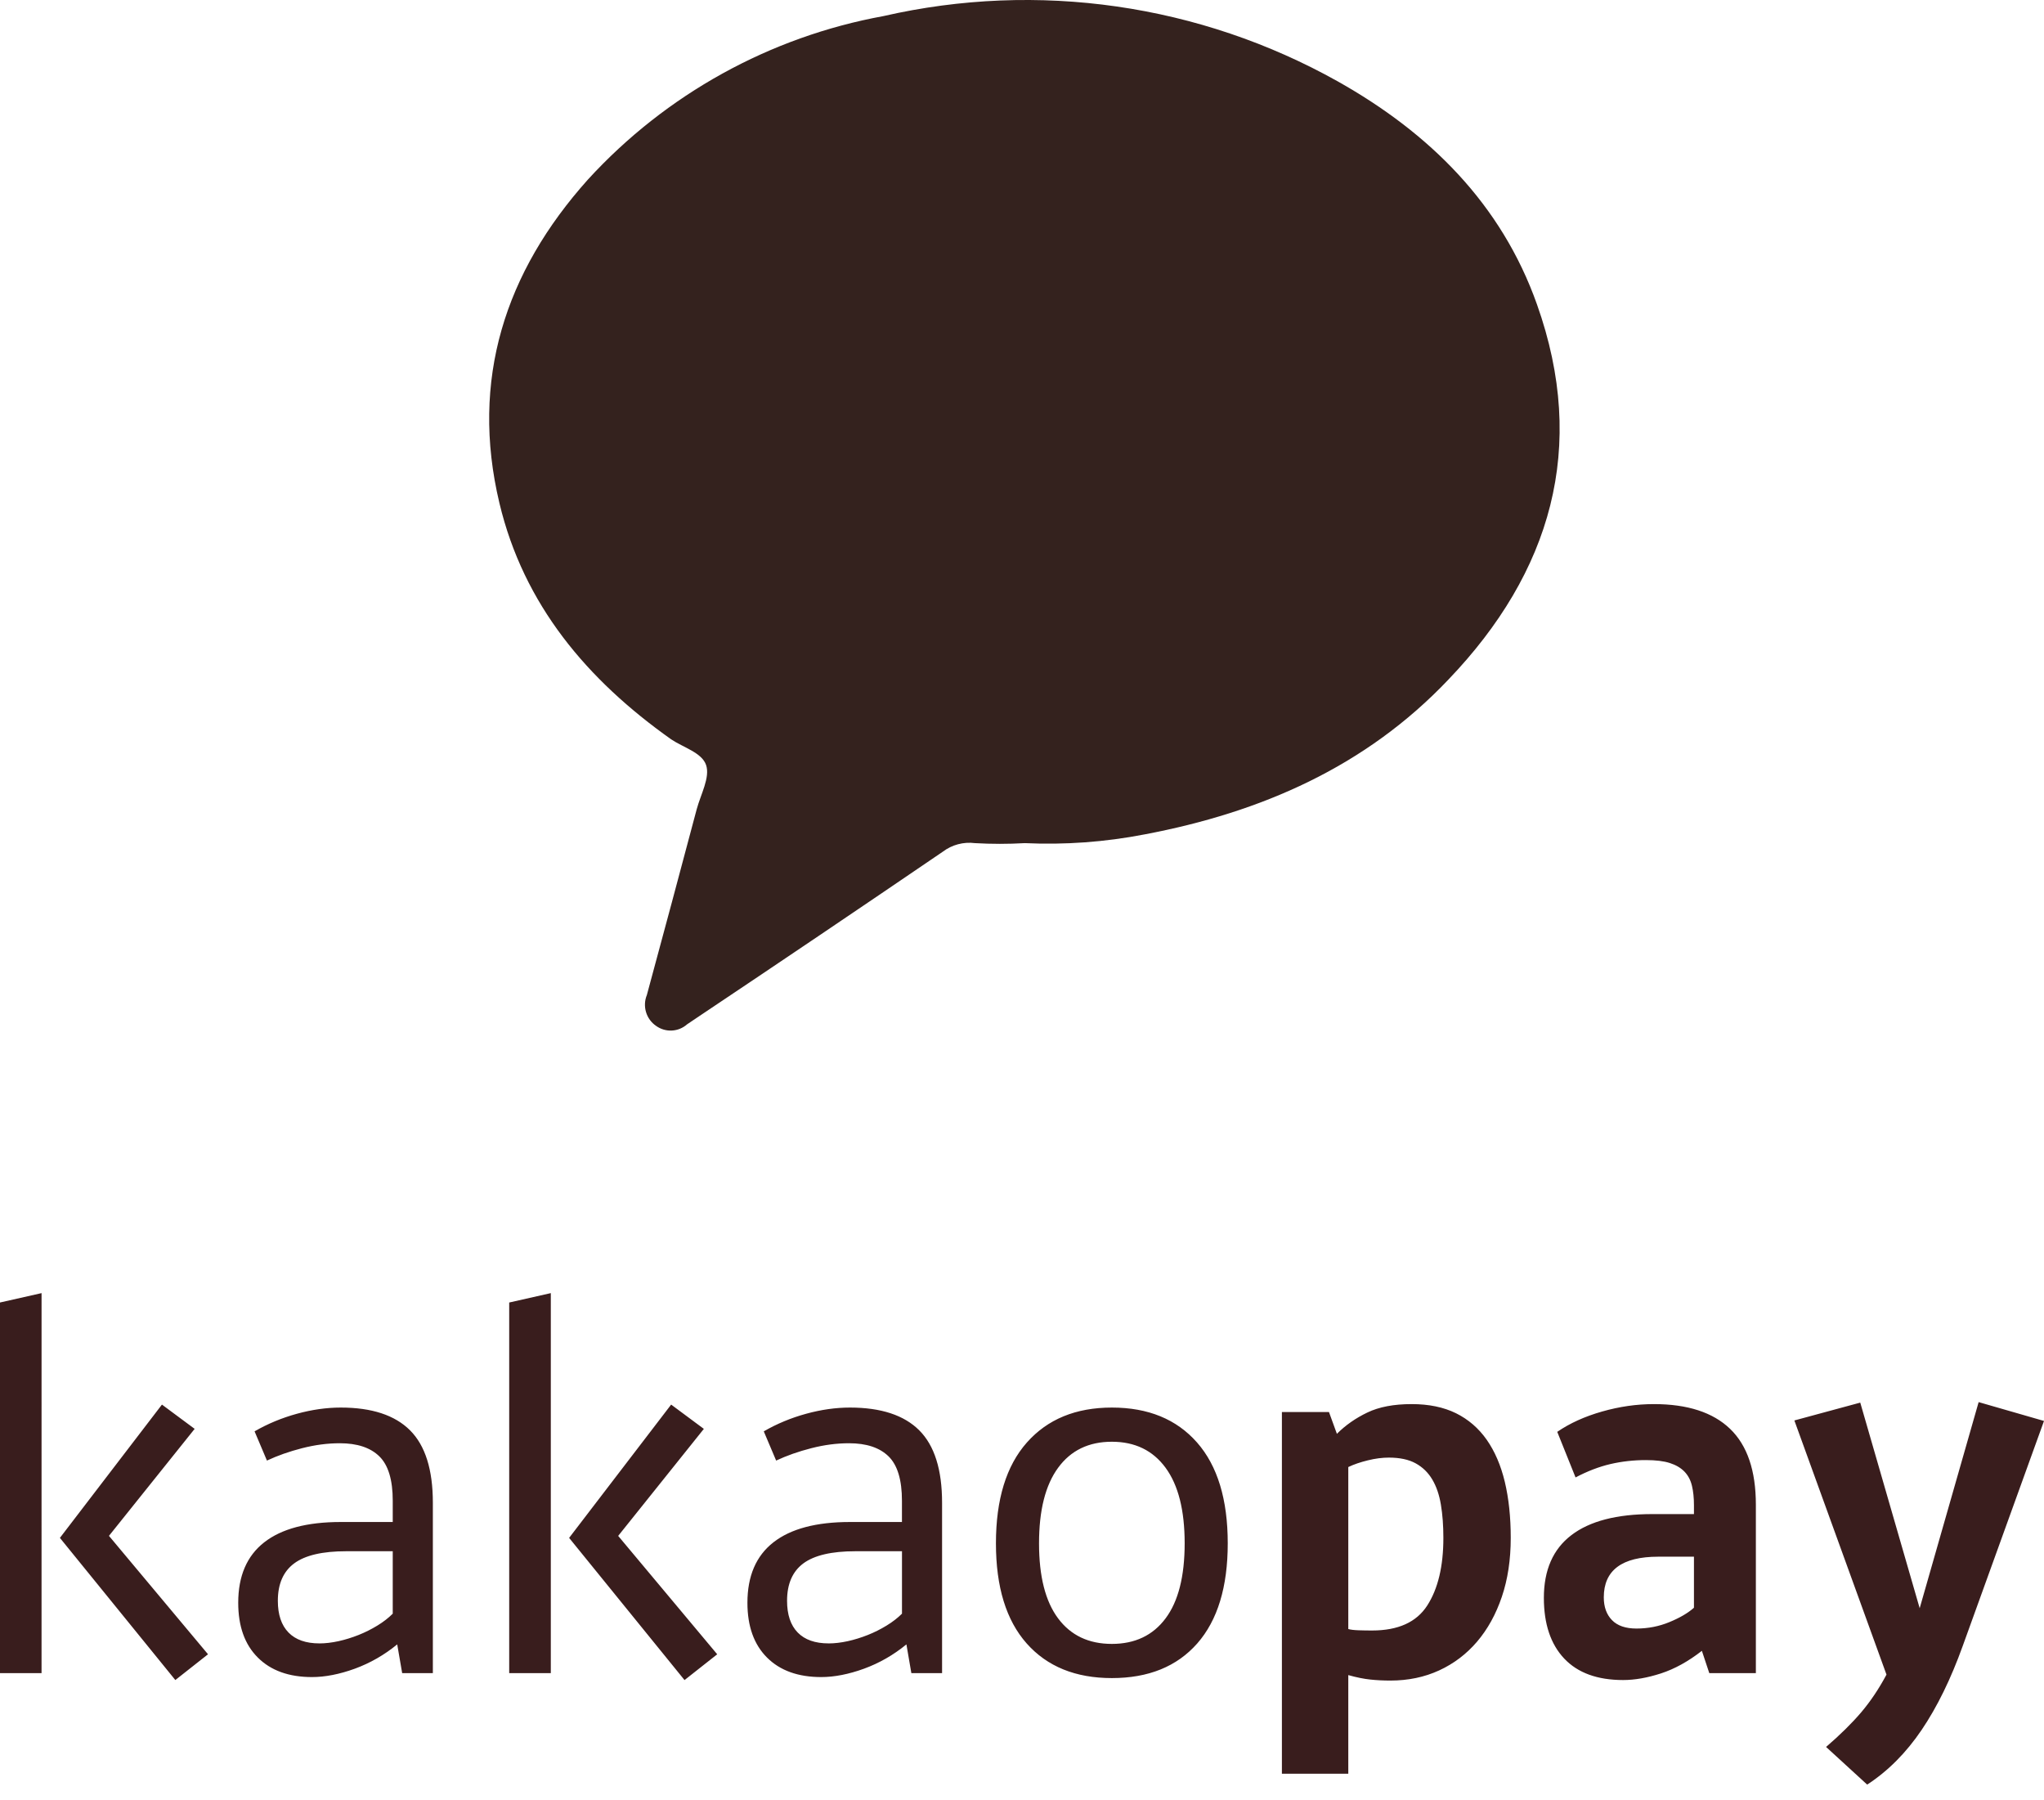
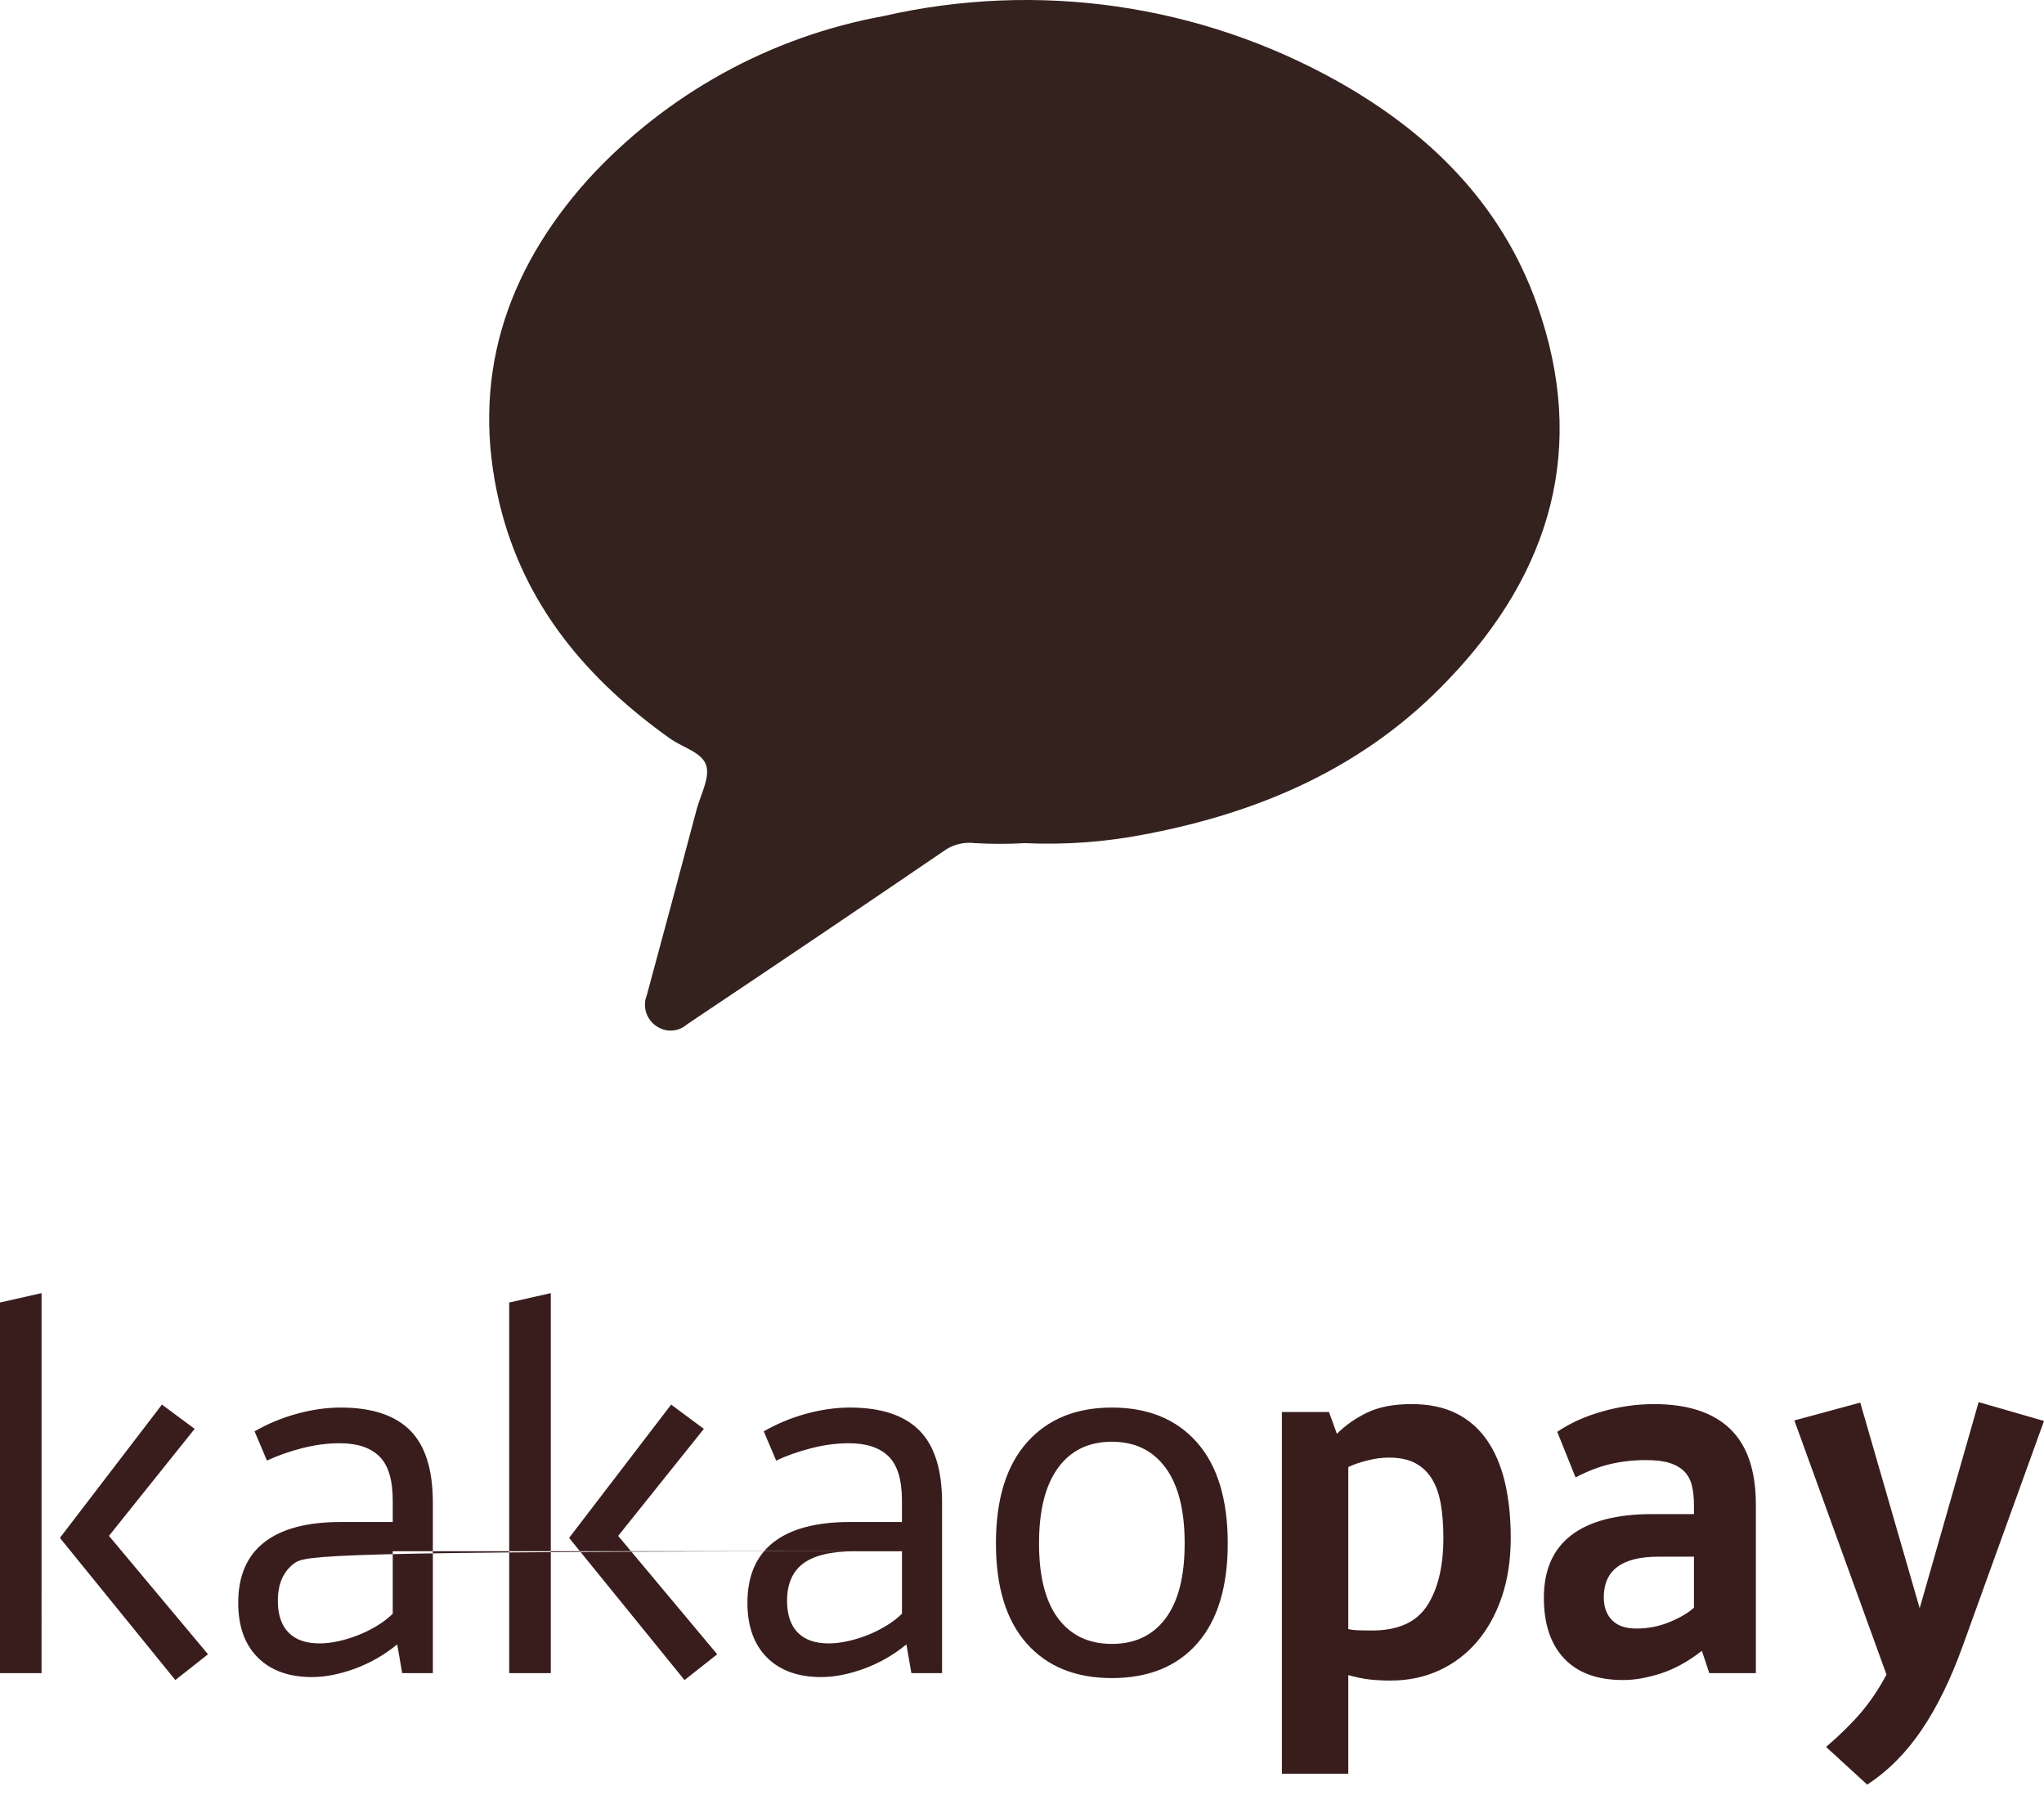
<svg xmlns="http://www.w3.org/2000/svg" viewBox="0 0 117 103" fill="none">
  <path d="M58.657 48.249C57.708 48.304 56.756 48.304 55.807 48.249C55.153 48.165 54.492 48.341 53.967 48.739C49.3 51.919 44.603 55.09 39.877 58.249L39.327 58.62C39.086 58.833 38.779 58.958 38.458 58.974C38.136 58.991 37.818 58.897 37.557 58.709C37.279 58.52 37.075 58.24 36.979 57.918C36.883 57.596 36.899 57.251 37.027 56.94C37.987 53.4 38.937 49.859 39.877 46.319C40.107 45.459 40.657 44.489 40.417 43.779C40.177 43.069 39.117 42.779 38.417 42.309C33.617 38.91 29.977 34.62 28.587 28.79C26.907 21.739 28.907 15.569 33.657 10.27C38.126 5.391 44.068 2.107 50.577 0.919C59.407 -1.1 68.673 0.233 76.577 4.659C81.807 7.599 85.937 11.659 87.977 17.419C90.887 25.599 88.777 32.76 82.917 38.88C78.177 43.88 72.187 46.489 65.517 47.749C63.258 48.188 60.955 48.355 58.657 48.249Z" fill="#34221E" />
-   <path fill-rule="evenodd" clip-rule="evenodd" d="M18.285 94.046C18.625 94.046 18.989 94.002 19.377 93.918C19.765 93.832 20.147 93.713 20.525 93.563C20.904 93.412 21.262 93.233 21.603 93.024C21.943 92.816 22.236 92.59 22.481 92.344V88.771H19.816C18.456 88.771 17.463 89.004 16.84 89.466C16.216 89.929 15.904 90.643 15.904 91.607C15.904 92.4 16.107 93.005 16.514 93.422C16.92 93.838 17.511 94.045 18.285 94.045M13.636 91.72C13.636 90.189 14.132 89.036 15.124 88.261C16.116 87.486 17.576 87.098 19.505 87.098H22.481V85.879C22.481 84.689 22.226 83.843 21.715 83.343C21.205 82.842 20.45 82.591 19.448 82.591C18.748 82.591 18.03 82.686 17.292 82.874C16.556 83.063 15.885 83.299 15.28 83.583L14.572 81.91C15.326 81.475 16.135 81.14 16.995 80.904C17.855 80.668 18.692 80.549 19.505 80.549C21.281 80.549 22.604 80.984 23.473 81.853C24.343 82.723 24.777 84.103 24.777 85.993V95.748H23.021L22.737 94.102C21.999 94.707 21.19 95.17 20.313 95.492C19.433 95.811 18.615 95.972 17.86 95.972C16.537 95.972 15.502 95.599 14.756 94.853C14.008 94.107 13.636 93.063 13.636 91.72ZM38.417 80.379L40.289 81.769L35.385 87.893L41.054 94.668L39.183 96.144L32.577 88.007L38.417 80.379ZM31.529 95.746H29.147V74.538L31.529 74V95.746ZM47.434 94.046C47.774 94.046 48.137 94.002 48.526 93.918C48.913 93.832 49.295 93.713 49.674 93.563C50.052 93.412 50.41 93.233 50.751 93.024C51.091 92.816 51.384 92.59 51.63 92.344V88.771H48.964C47.603 88.771 46.611 89.004 45.985 89.466C45.363 89.929 45.052 90.643 45.052 91.607C45.052 92.4 45.254 93.005 45.661 93.422C46.067 93.838 46.658 94.045 47.433 94.045M42.783 91.72C42.783 90.189 43.279 89.036 44.271 88.261C45.263 87.486 46.723 87.098 48.651 87.098H51.628V85.879C51.628 84.689 51.373 83.843 50.863 83.343C50.352 82.842 49.597 82.591 48.595 82.591C47.895 82.591 47.177 82.686 46.441 82.874C45.703 83.063 45.032 83.299 44.427 83.583L43.719 81.91C44.473 81.475 45.282 81.14 46.143 80.904C47.003 80.668 47.839 80.549 48.651 80.549C50.428 80.549 51.751 80.984 52.62 81.853C53.49 82.723 53.925 84.103 53.925 85.993V95.748H52.167L51.884 94.102C51.146 94.707 50.339 95.17 49.46 95.492C48.581 95.811 47.762 95.972 47.007 95.972C45.684 95.972 44.648 95.599 43.903 94.853C43.156 94.107 42.783 93.063 42.783 91.72ZM63.643 82.505C62.32 82.505 61.293 83.001 60.567 83.995C59.839 84.987 59.475 86.428 59.475 88.319C59.475 90.208 59.839 91.64 60.567 92.614C61.293 93.587 62.319 94.074 63.643 94.074C64.965 94.074 65.992 93.588 66.719 92.613C67.447 91.641 67.811 90.209 67.811 88.317C67.811 86.428 67.447 84.987 66.719 83.995C65.99 83.001 64.965 82.505 63.643 82.505ZM63.643 80.549C65.722 80.549 67.347 81.216 68.519 82.548C69.691 83.881 70.277 85.805 70.277 88.319C70.277 90.813 69.695 92.723 68.533 94.046C67.37 95.368 65.741 96.03 63.643 96.03C61.563 96.03 59.938 95.368 58.766 94.046C57.594 92.723 57.008 90.813 57.008 88.319C57.008 85.805 57.599 83.881 58.78 82.548C59.961 81.216 61.582 80.549 63.643 80.549ZM79.501 83.413C79.124 83.413 78.721 83.464 78.297 83.569C77.871 83.673 77.498 83.8 77.177 83.953V93.223C77.308 93.261 77.503 93.285 77.757 93.294C78.013 93.303 78.272 93.307 78.537 93.307C80.03 93.307 81.084 92.831 81.698 91.875C82.312 90.921 82.62 89.631 82.62 88.007C82.62 87.307 82.573 86.673 82.478 86.107C82.384 85.539 82.219 85.058 81.982 84.661C81.746 84.265 81.43 83.958 81.032 83.74C80.636 83.522 80.125 83.413 79.501 83.413ZM79.587 96.172C79.19 96.172 78.807 96.153 78.439 96.114C78.07 96.076 77.65 95.992 77.177 95.859V101.502H73.377V80.804H76.071L76.525 82.052C77.016 81.561 77.597 81.154 78.269 80.833C78.938 80.511 79.785 80.351 80.806 80.351C81.788 80.351 82.634 80.526 83.344 80.875C84.052 81.226 84.638 81.732 85.102 82.393C85.564 83.054 85.91 83.857 86.137 84.803C86.362 85.749 86.476 86.815 86.476 88.007C86.476 89.254 86.306 90.378 85.966 91.38C85.626 92.383 85.153 93.237 84.548 93.946C83.943 94.654 83.22 95.203 82.38 95.59C81.537 95.978 80.607 96.172 79.587 96.172ZM93.674 93.195C94.336 93.195 94.965 93.072 95.559 92.826C96.155 92.581 96.623 92.306 96.963 92.004V89.083H94.921C92.843 89.083 91.802 89.859 91.802 91.409C91.802 91.957 91.958 92.392 92.271 92.713C92.582 93.035 93.051 93.195 93.674 93.195ZM88.372 91.437C88.372 89.849 88.896 88.653 89.946 87.851C90.994 87.048 92.541 86.645 94.581 86.645H96.963V86.134C96.963 85.719 96.925 85.351 96.849 85.029C96.774 84.708 96.632 84.438 96.425 84.221C96.216 84.004 95.938 83.838 95.588 83.725C95.238 83.611 94.779 83.555 94.213 83.555C93.514 83.555 92.838 83.63 92.186 83.781C91.534 83.933 90.868 84.188 90.186 84.548L89.138 81.939C89.856 81.447 90.71 81.059 91.704 80.776C92.696 80.493 93.684 80.351 94.667 80.351C96.595 80.351 98.05 80.824 99.033 81.769C100.015 82.715 100.507 84.16 100.507 86.107V95.746H97.841L97.417 94.47C96.641 95.075 95.861 95.506 95.077 95.762C94.292 96.016 93.57 96.142 92.909 96.142C91.434 96.142 90.31 95.732 89.534 94.91C88.759 94.088 88.372 92.93 88.372 91.437ZM112.35 94.186C111.67 96.077 110.887 97.679 109.998 98.993C109.109 100.306 108.07 101.351 106.879 102.126L104.526 99.971C105.338 99.271 106.009 98.61 106.539 97.986C107.068 97.362 107.55 96.644 107.984 95.832L102.711 81.287L106.482 80.266L109.884 92.032L113.259 80.237L117 81.315L112.35 94.186ZM2.379 74L0 74.537V95.746H2.378L2.379 74ZM3.429 88.007L10.036 96.142L11.907 94.667L6.237 87.891L11.142 81.768L9.27 80.379L3.429 88.007Z" fill="#391D1D" />
+   <path fill-rule="evenodd" clip-rule="evenodd" d="M18.285 94.046C18.625 94.046 18.989 94.002 19.377 93.918C19.765 93.832 20.147 93.713 20.525 93.563C20.904 93.412 21.262 93.233 21.603 93.024C21.943 92.816 22.236 92.59 22.481 92.344V88.771h29.816C18.456 88.771 17.463 89.004 16.84 89.466C16.216 89.929 15.904 90.643 15.904 91.607C15.904 92.4 16.107 93.005 16.514 93.422C16.92 93.838 17.511 94.045 18.285 94.045M13.636 91.72C13.636 90.189 14.132 89.036 15.124 88.261C16.116 87.486 17.576 87.098 19.505 87.098H22.481V85.879C22.481 84.689 22.226 83.843 21.715 83.343C21.205 82.842 20.45 82.591 19.448 82.591C18.748 82.591 18.03 82.686 17.292 82.874C16.556 83.063 15.885 83.299 15.28 83.583L14.572 81.91C15.326 81.475 16.135 81.14 16.995 80.904C17.855 80.668 18.692 80.549 19.505 80.549C21.281 80.549 22.604 80.984 23.473 81.853C24.343 82.723 24.777 84.103 24.777 85.993V95.748H23.021L22.737 94.102C21.999 94.707 21.19 95.17 20.313 95.492C19.433 95.811 18.615 95.972 17.86 95.972C16.537 95.972 15.502 95.599 14.756 94.853C14.008 94.107 13.636 93.063 13.636 91.72ZM38.417 80.379L40.289 81.769L35.385 87.893L41.054 94.668L39.183 96.144L32.577 88.007L38.417 80.379ZM31.529 95.746H29.147V74.538L31.529 74V95.746ZM47.434 94.046C47.774 94.046 48.137 94.002 48.526 93.918C48.913 93.832 49.295 93.713 49.674 93.563C50.052 93.412 50.41 93.233 50.751 93.024C51.091 92.816 51.384 92.59 51.63 92.344V88.771H48.964C47.603 88.771 46.611 89.004 45.985 89.466C45.363 89.929 45.052 90.643 45.052 91.607C45.052 92.4 45.254 93.005 45.661 93.422C46.067 93.838 46.658 94.045 47.433 94.045M42.783 91.72C42.783 90.189 43.279 89.036 44.271 88.261C45.263 87.486 46.723 87.098 48.651 87.098H51.628V85.879C51.628 84.689 51.373 83.843 50.863 83.343C50.352 82.842 49.597 82.591 48.595 82.591C47.895 82.591 47.177 82.686 46.441 82.874C45.703 83.063 45.032 83.299 44.427 83.583L43.719 81.91C44.473 81.475 45.282 81.14 46.143 80.904C47.003 80.668 47.839 80.549 48.651 80.549C50.428 80.549 51.751 80.984 52.62 81.853C53.49 82.723 53.925 84.103 53.925 85.993V95.748H52.167L51.884 94.102C51.146 94.707 50.339 95.17 49.46 95.492C48.581 95.811 47.762 95.972 47.007 95.972C45.684 95.972 44.648 95.599 43.903 94.853C43.156 94.107 42.783 93.063 42.783 91.72ZM63.643 82.505C62.32 82.505 61.293 83.001 60.567 83.995C59.839 84.987 59.475 86.428 59.475 88.319C59.475 90.208 59.839 91.64 60.567 92.614C61.293 93.587 62.319 94.074 63.643 94.074C64.965 94.074 65.992 93.588 66.719 92.613C67.447 91.641 67.811 90.209 67.811 88.317C67.811 86.428 67.447 84.987 66.719 83.995C65.99 83.001 64.965 82.505 63.643 82.505ZM63.643 80.549C65.722 80.549 67.347 81.216 68.519 82.548C69.691 83.881 70.277 85.805 70.277 88.319C70.277 90.813 69.695 92.723 68.533 94.046C67.37 95.368 65.741 96.03 63.643 96.03C61.563 96.03 59.938 95.368 58.766 94.046C57.594 92.723 57.008 90.813 57.008 88.319C57.008 85.805 57.599 83.881 58.78 82.548C59.961 81.216 61.582 80.549 63.643 80.549ZM79.501 83.413C79.124 83.413 78.721 83.464 78.297 83.569C77.871 83.673 77.498 83.8 77.177 83.953V93.223C77.308 93.261 77.503 93.285 77.757 93.294C78.013 93.303 78.272 93.307 78.537 93.307C80.03 93.307 81.084 92.831 81.698 91.875C82.312 90.921 82.62 89.631 82.62 88.007C82.62 87.307 82.573 86.673 82.478 86.107C82.384 85.539 82.219 85.058 81.982 84.661C81.746 84.265 81.43 83.958 81.032 83.74C80.636 83.522 80.125 83.413 79.501 83.413ZM79.587 96.172C79.19 96.172 78.807 96.153 78.439 96.114C78.07 96.076 77.65 95.992 77.177 95.859V101.502H73.377V80.804H76.071L76.525 82.052C77.016 81.561 77.597 81.154 78.269 80.833C78.938 80.511 79.785 80.351 80.806 80.351C81.788 80.351 82.634 80.526 83.344 80.875C84.052 81.226 84.638 81.732 85.102 82.393C85.564 83.054 85.91 83.857 86.137 84.803C86.362 85.749 86.476 86.815 86.476 88.007C86.476 89.254 86.306 90.378 85.966 91.38C85.626 92.383 85.153 93.237 84.548 93.946C83.943 94.654 83.22 95.203 82.38 95.59C81.537 95.978 80.607 96.172 79.587 96.172ZM93.674 93.195C94.336 93.195 94.965 93.072 95.559 92.826C96.155 92.581 96.623 92.306 96.963 92.004V89.083H94.921C92.843 89.083 91.802 89.859 91.802 91.409C91.802 91.957 91.958 92.392 92.271 92.713C92.582 93.035 93.051 93.195 93.674 93.195ZM88.372 91.437C88.372 89.849 88.896 88.653 89.946 87.851C90.994 87.048 92.541 86.645 94.581 86.645H96.963V86.134C96.963 85.719 96.925 85.351 96.849 85.029C96.774 84.708 96.632 84.438 96.425 84.221C96.216 84.004 95.938 83.838 95.588 83.725C95.238 83.611 94.779 83.555 94.213 83.555C93.514 83.555 92.838 83.63 92.186 83.781C91.534 83.933 90.868 84.188 90.186 84.548L89.138 81.939C89.856 81.447 90.71 81.059 91.704 80.776C92.696 80.493 93.684 80.351 94.667 80.351C96.595 80.351 98.05 80.824 99.033 81.769C100.015 82.715 100.507 84.16 100.507 86.107V95.746H97.841L97.417 94.47C96.641 95.075 95.861 95.506 95.077 95.762C94.292 96.016 93.57 96.142 92.909 96.142C91.434 96.142 90.31 95.732 89.534 94.91C88.759 94.088 88.372 92.93 88.372 91.437ZM112.35 94.186C111.67 96.077 110.887 97.679 109.998 98.993C109.109 100.306 108.07 101.351 106.879 102.126L104.526 99.971C105.338 99.271 106.009 98.61 106.539 97.986C107.068 97.362 107.55 96.644 107.984 95.832L102.711 81.287L106.482 80.266L109.884 92.032L113.259 80.237L117 81.315L112.35 94.186ZM2.379 74L0 74.537V95.746H2.378L2.379 74ZM3.429 88.007L10.036 96.142L11.907 94.667L6.237 87.891L11.142 81.768L9.27 80.379L3.429 88.007Z" fill="#391D1D" />
</svg>
